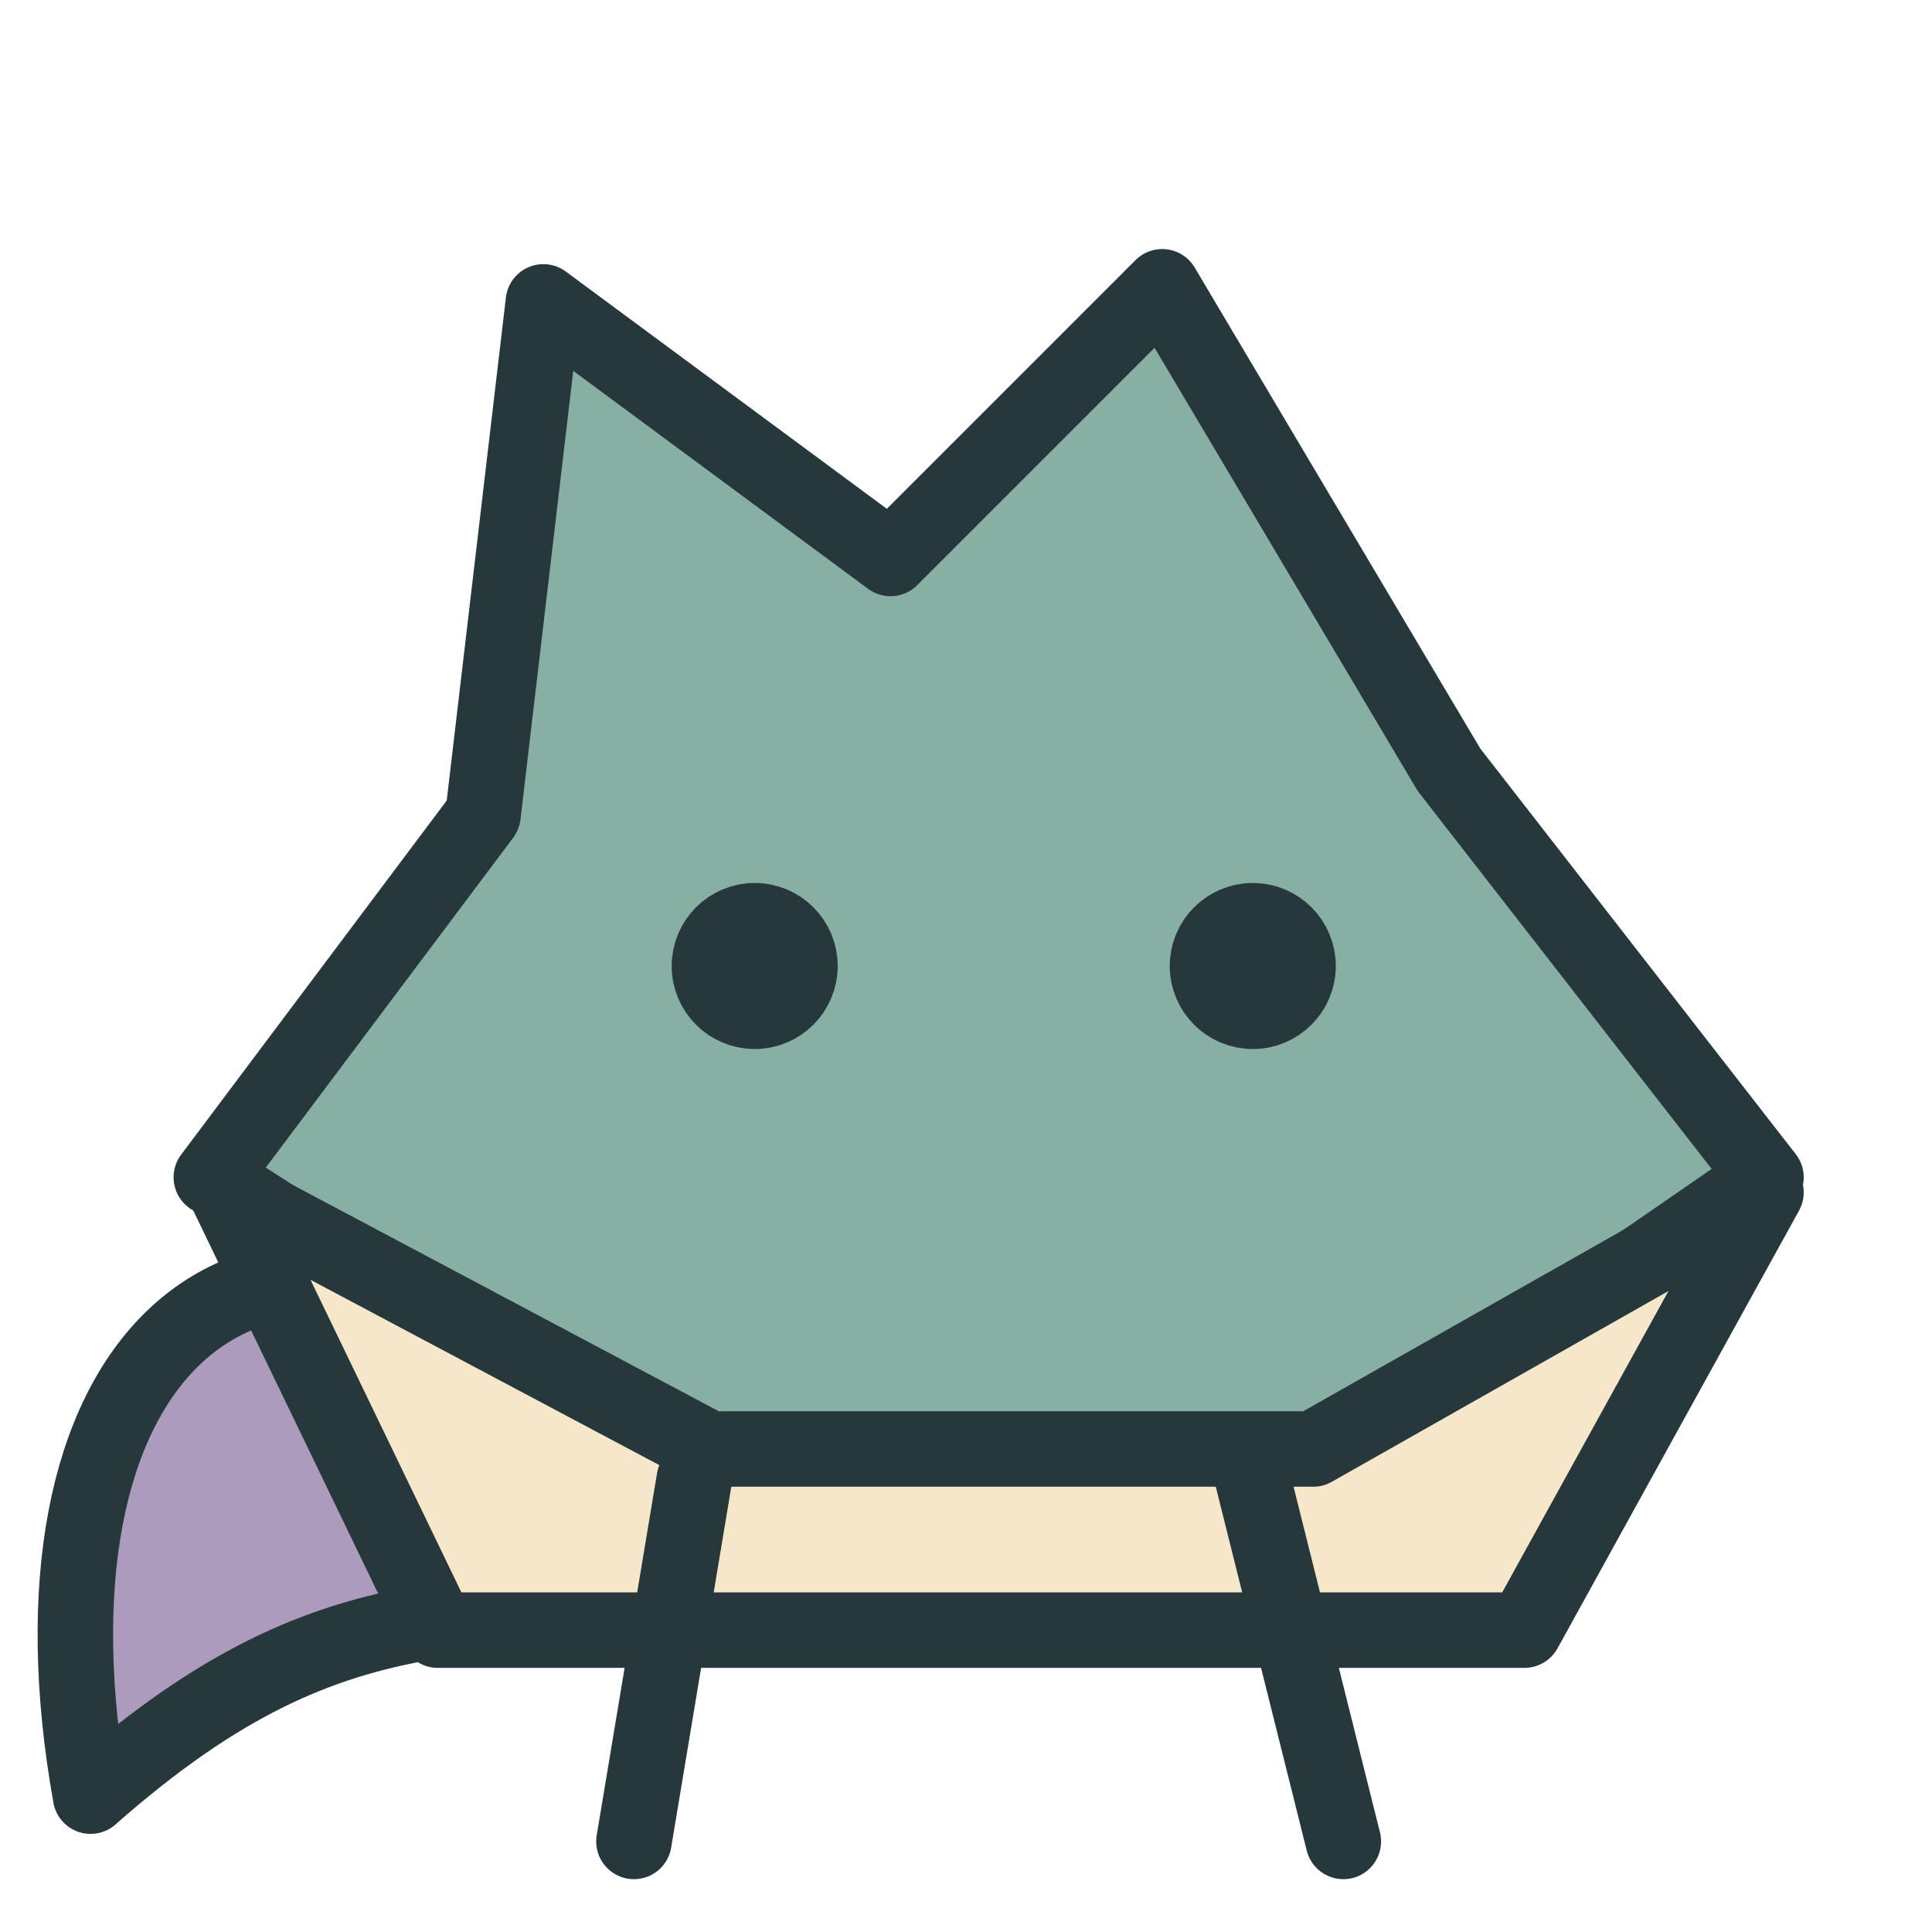
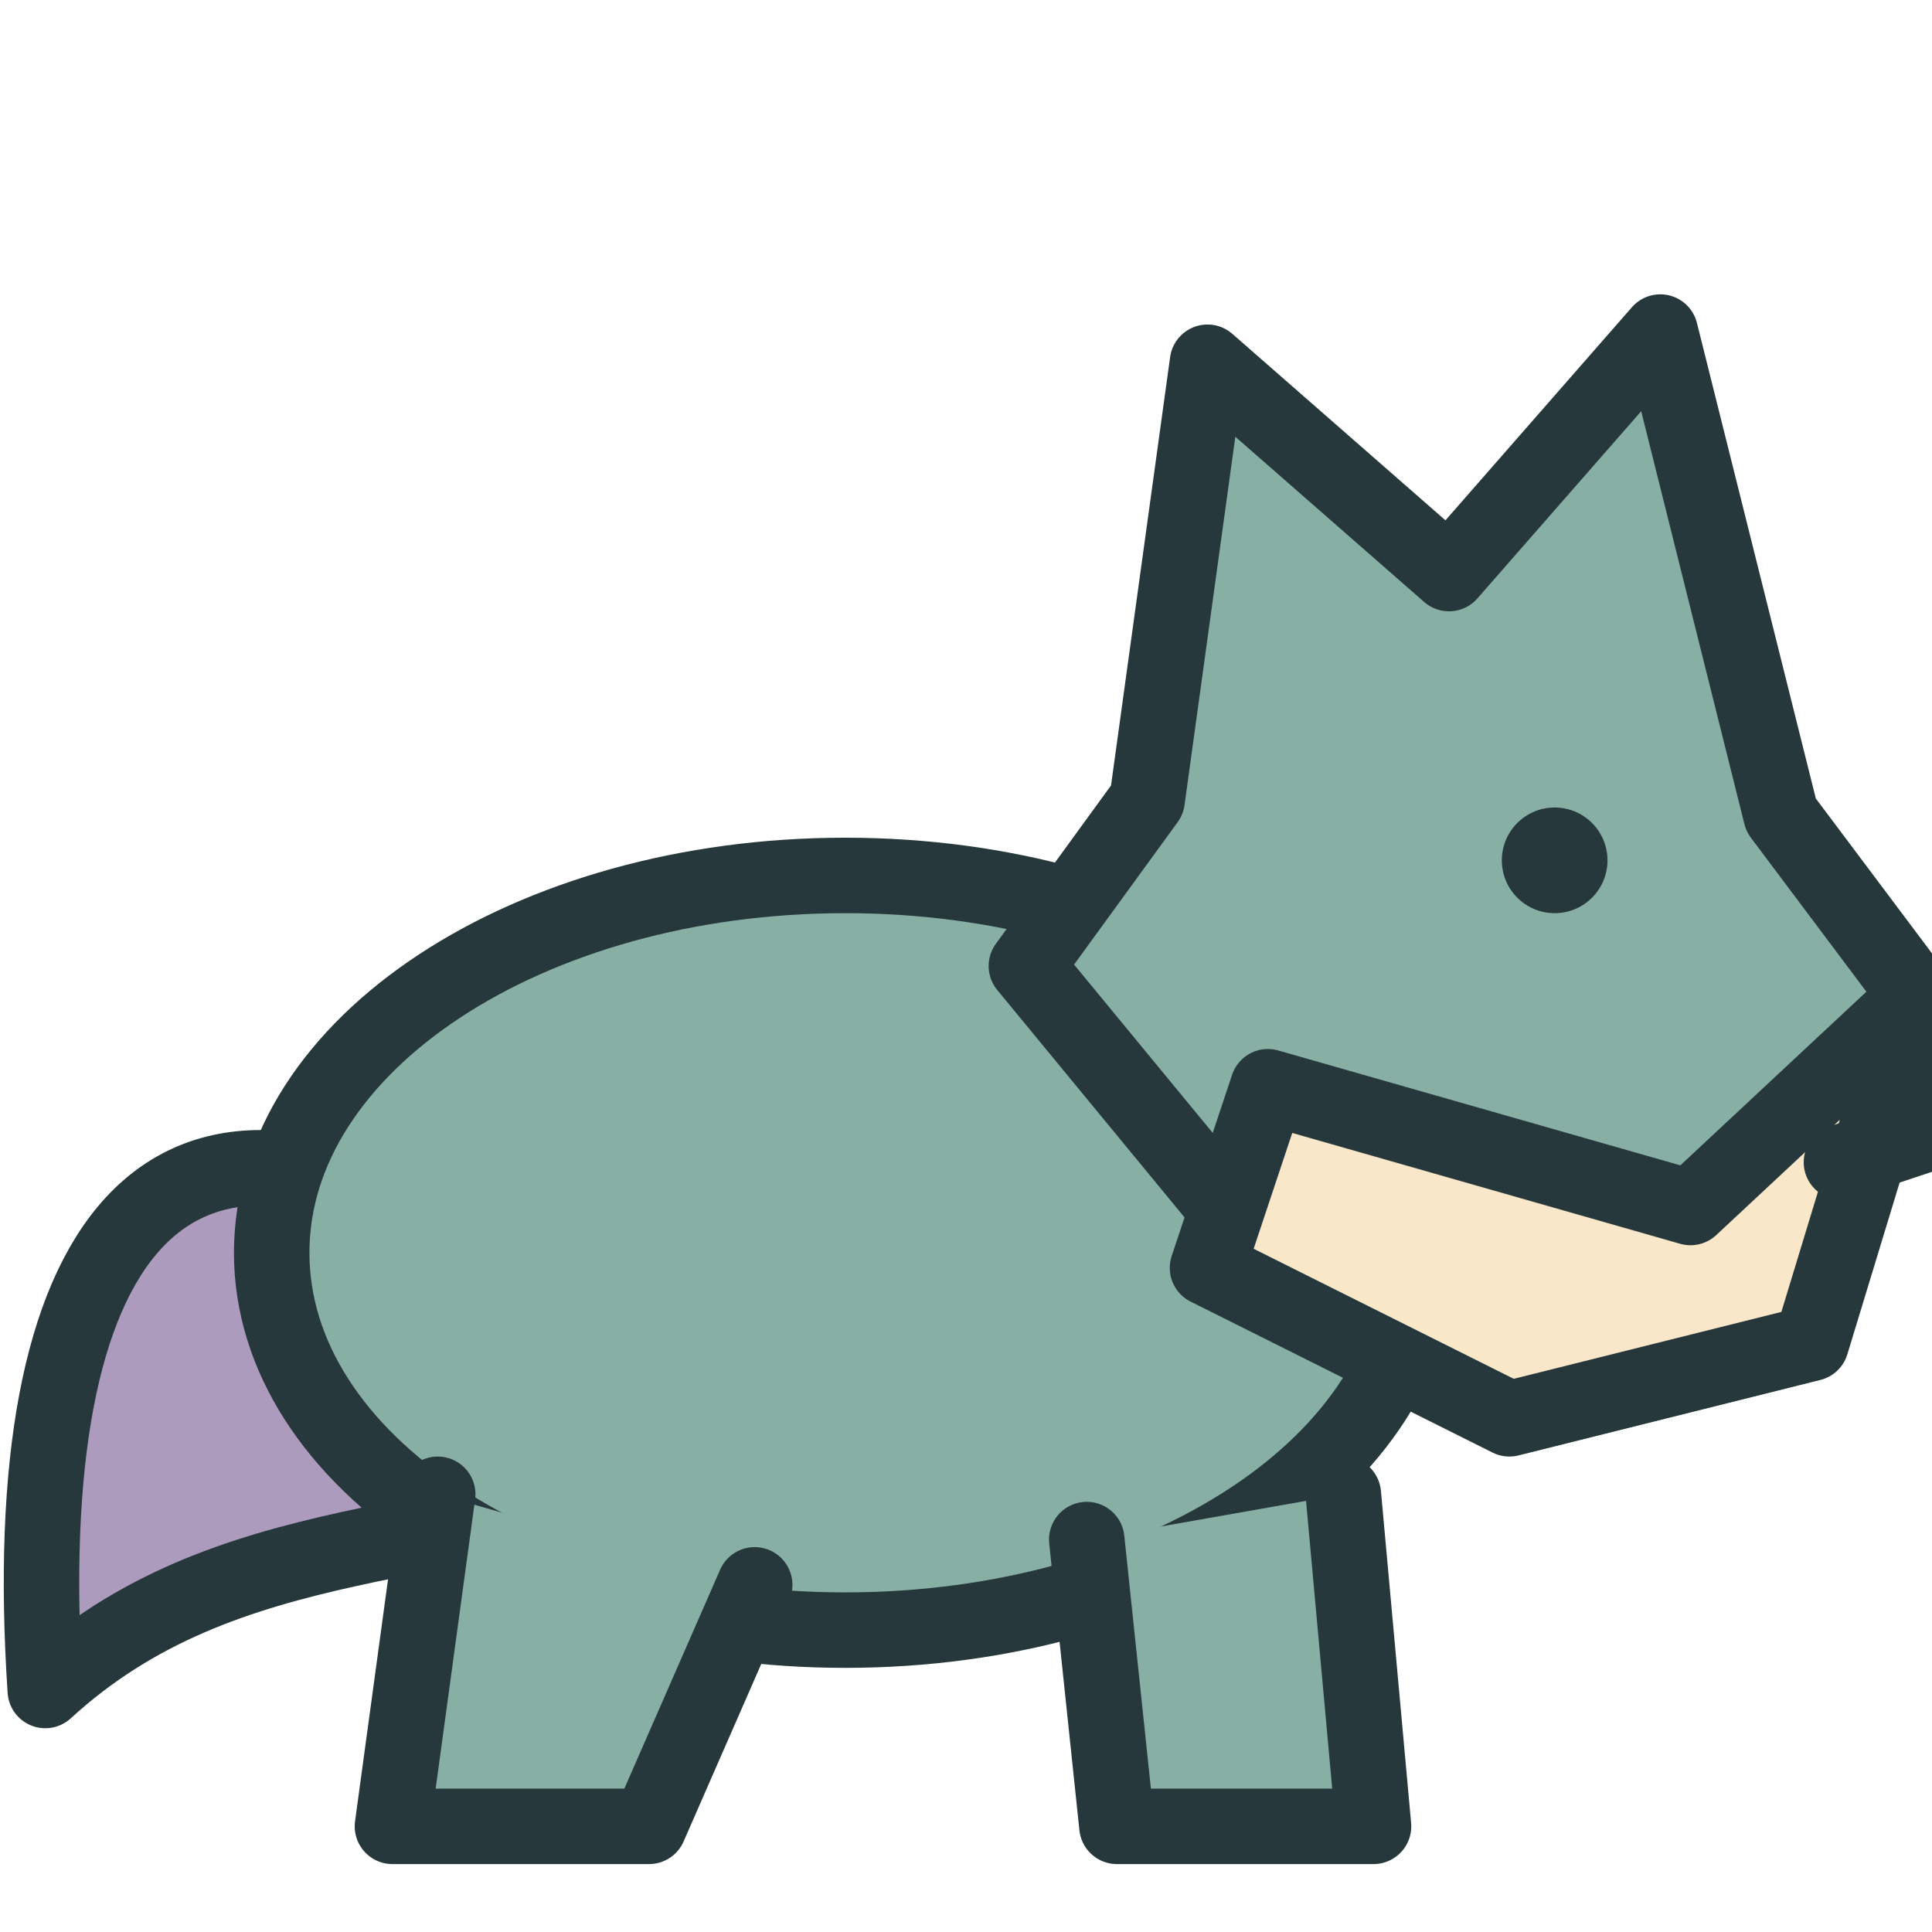
<svg xmlns="http://www.w3.org/2000/svg" width="128" height="128" viewBox="0 0 128 128">
  <g stroke="#26383b" stroke-width="5" stroke-linecap="round" stroke-linejoin="round">
-     <path d="M39 91C15 75 1 91 6 119c17-15 26-11 48-14" fill="#ac9bbd" />
-     <path d="m32 54 4-34 23 17 18-18 19 32 21 27-29 20H45L14 78Z" fill="#87afa3" />
-     <path d="M15 79 47 96h40l30-17-16 29H29Z" fill="#f6e7ca" />
-     <circle cx="50" cy="64" r="3" fill="#26383b" />
-     <circle cx="83" cy="64" r="3" fill="#26383b" />
-     <path d="M46 98 42 122m41-24 6 24" fill="none" />
+     <path d="M32 83C11 69 1 82 3 112c12-11 27-9 44-15" fill="#ac9bbd" />
+     <ellipse cx="56" cy="83" rx="38" ry="25" fill="#87afa3" />
+     <path d="M29 99 26 121h17l7-16m22-3 2 19h17l-2-22" fill="#87afa3" />
+     <path d="m76 53 4-29 16 14 14-16 8 32 9 12-14 19-31-4-14-17Z" fill="#87afa3" />
+     <path d="m84 72 28 8 15-14-7 23-20 5-20-10Z" fill="#f9e7ca" />
+     <circle cx="103" cy="57" r="3.5" fill="#26383b" stroke="none" />
+     <path d="m124 70 4 5-6 2" fill="#26383b" />
  </g>
</svg>
